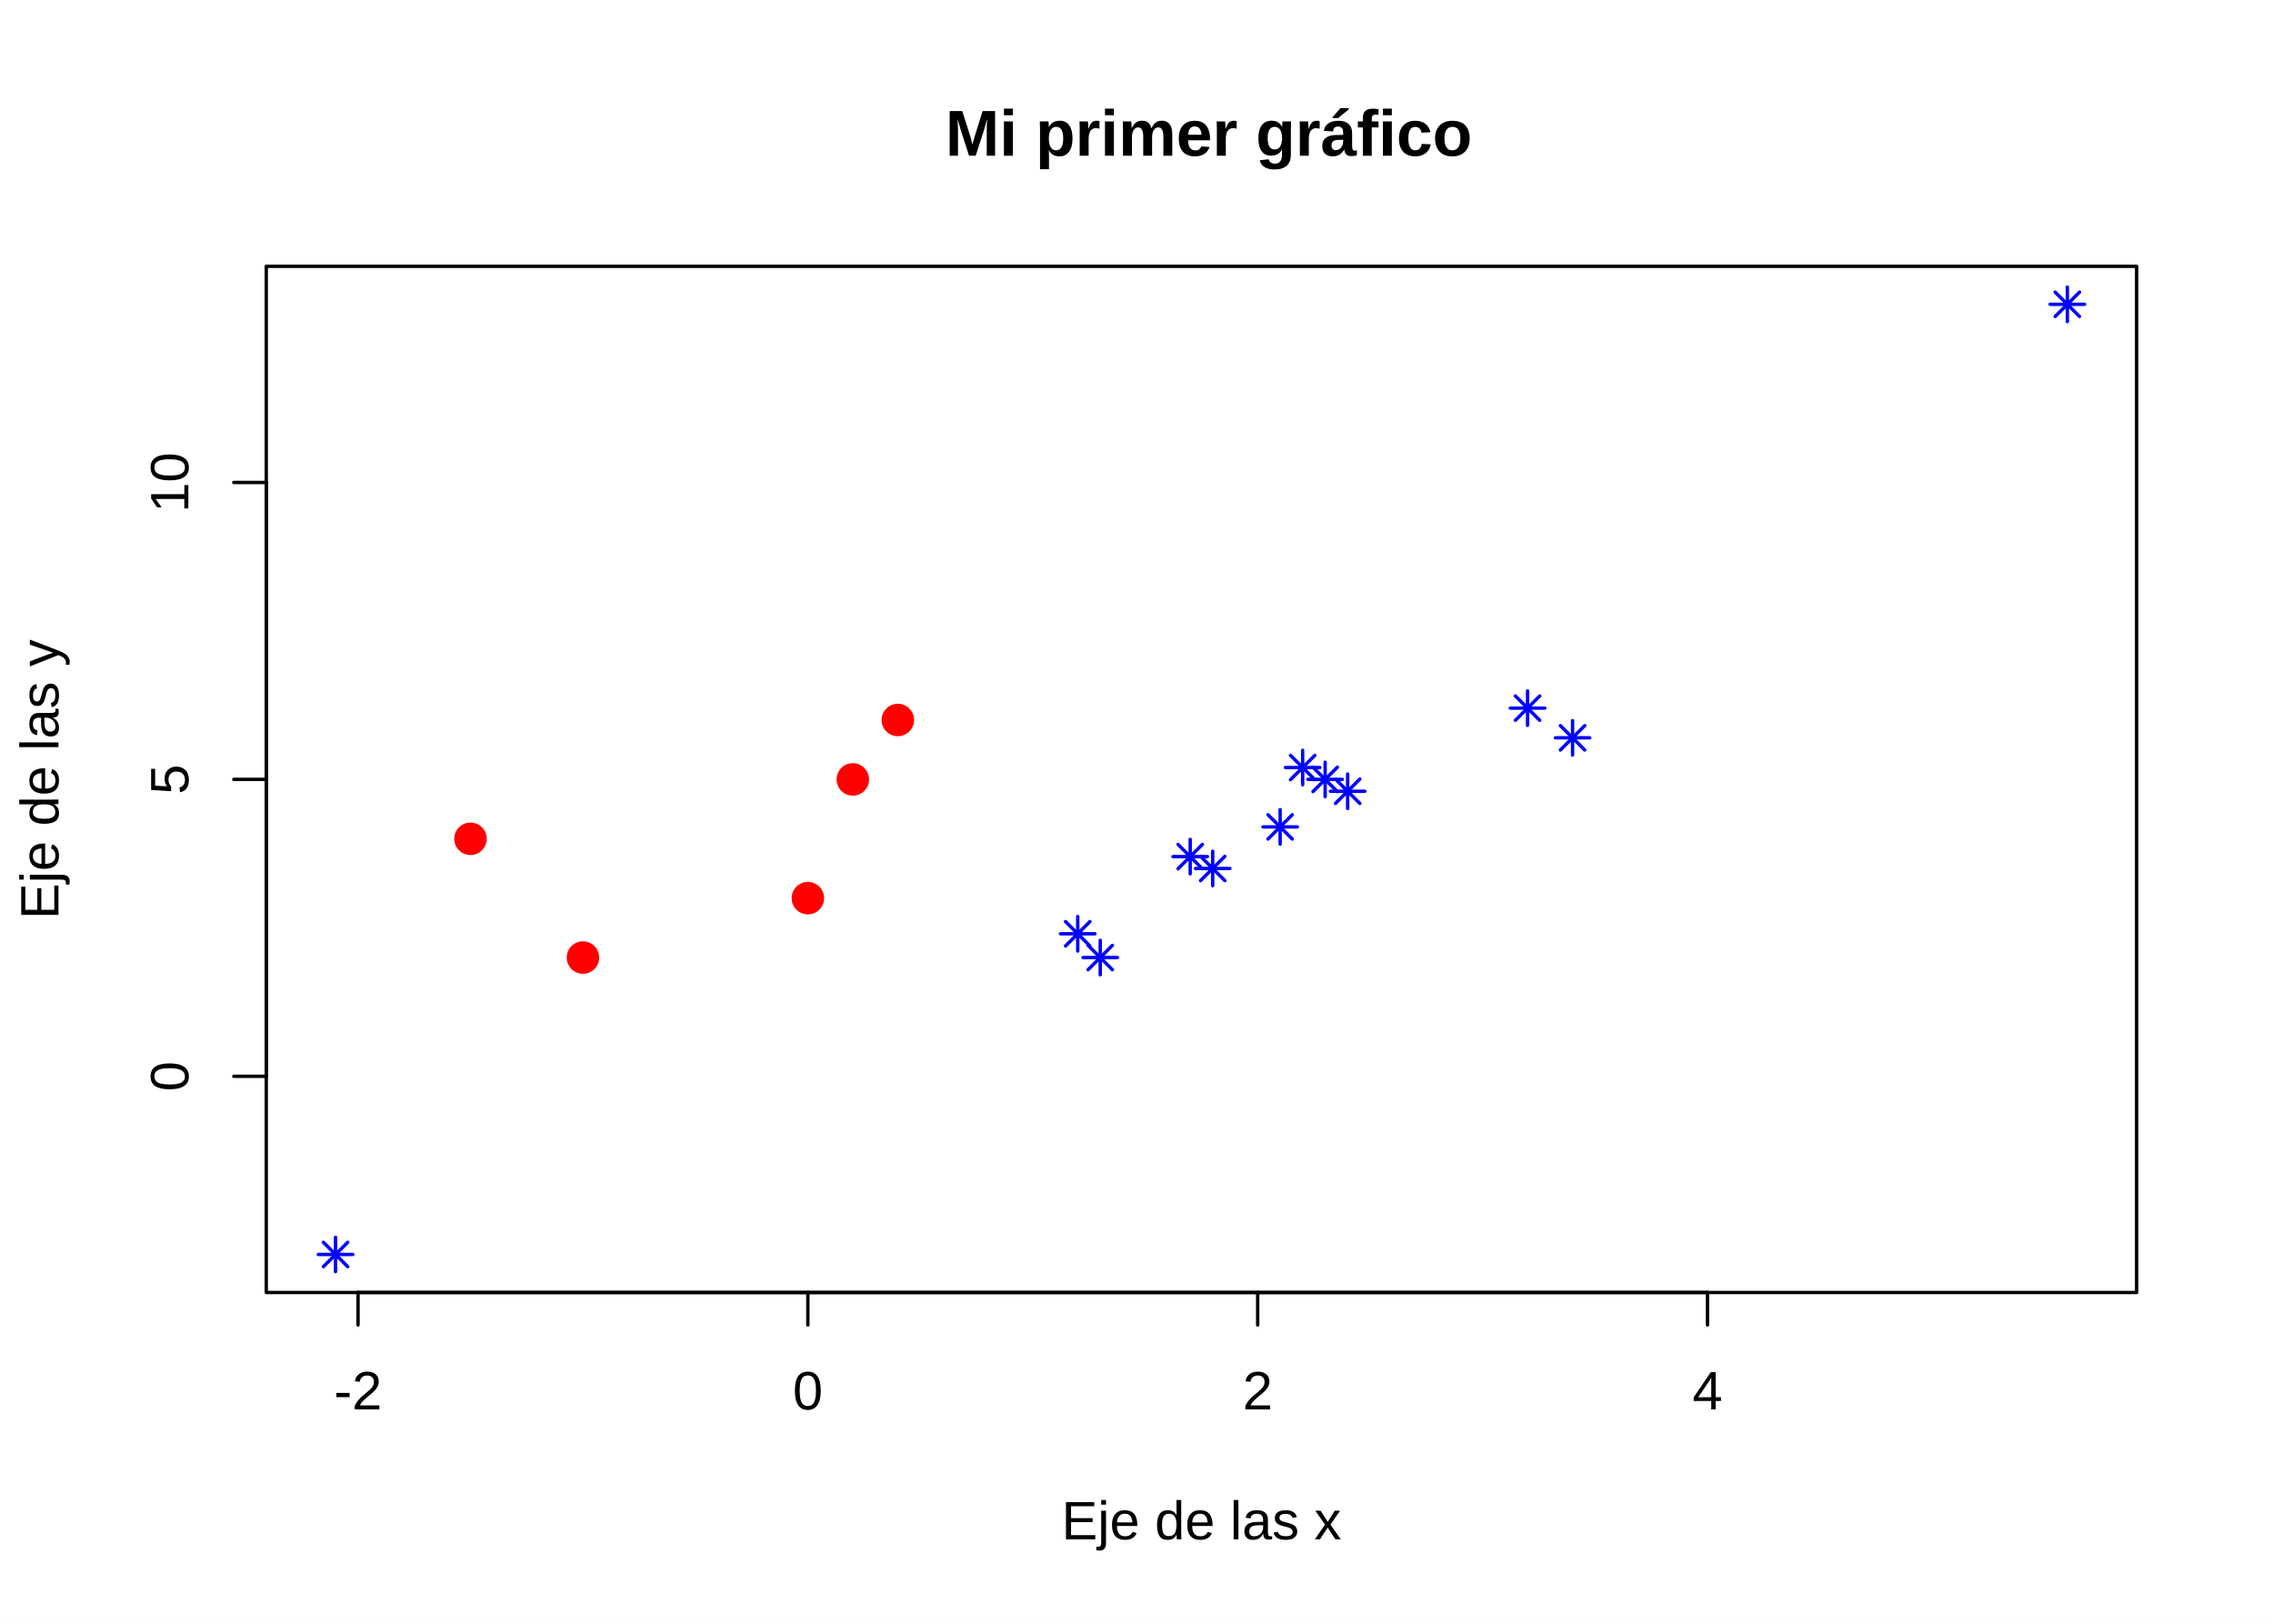
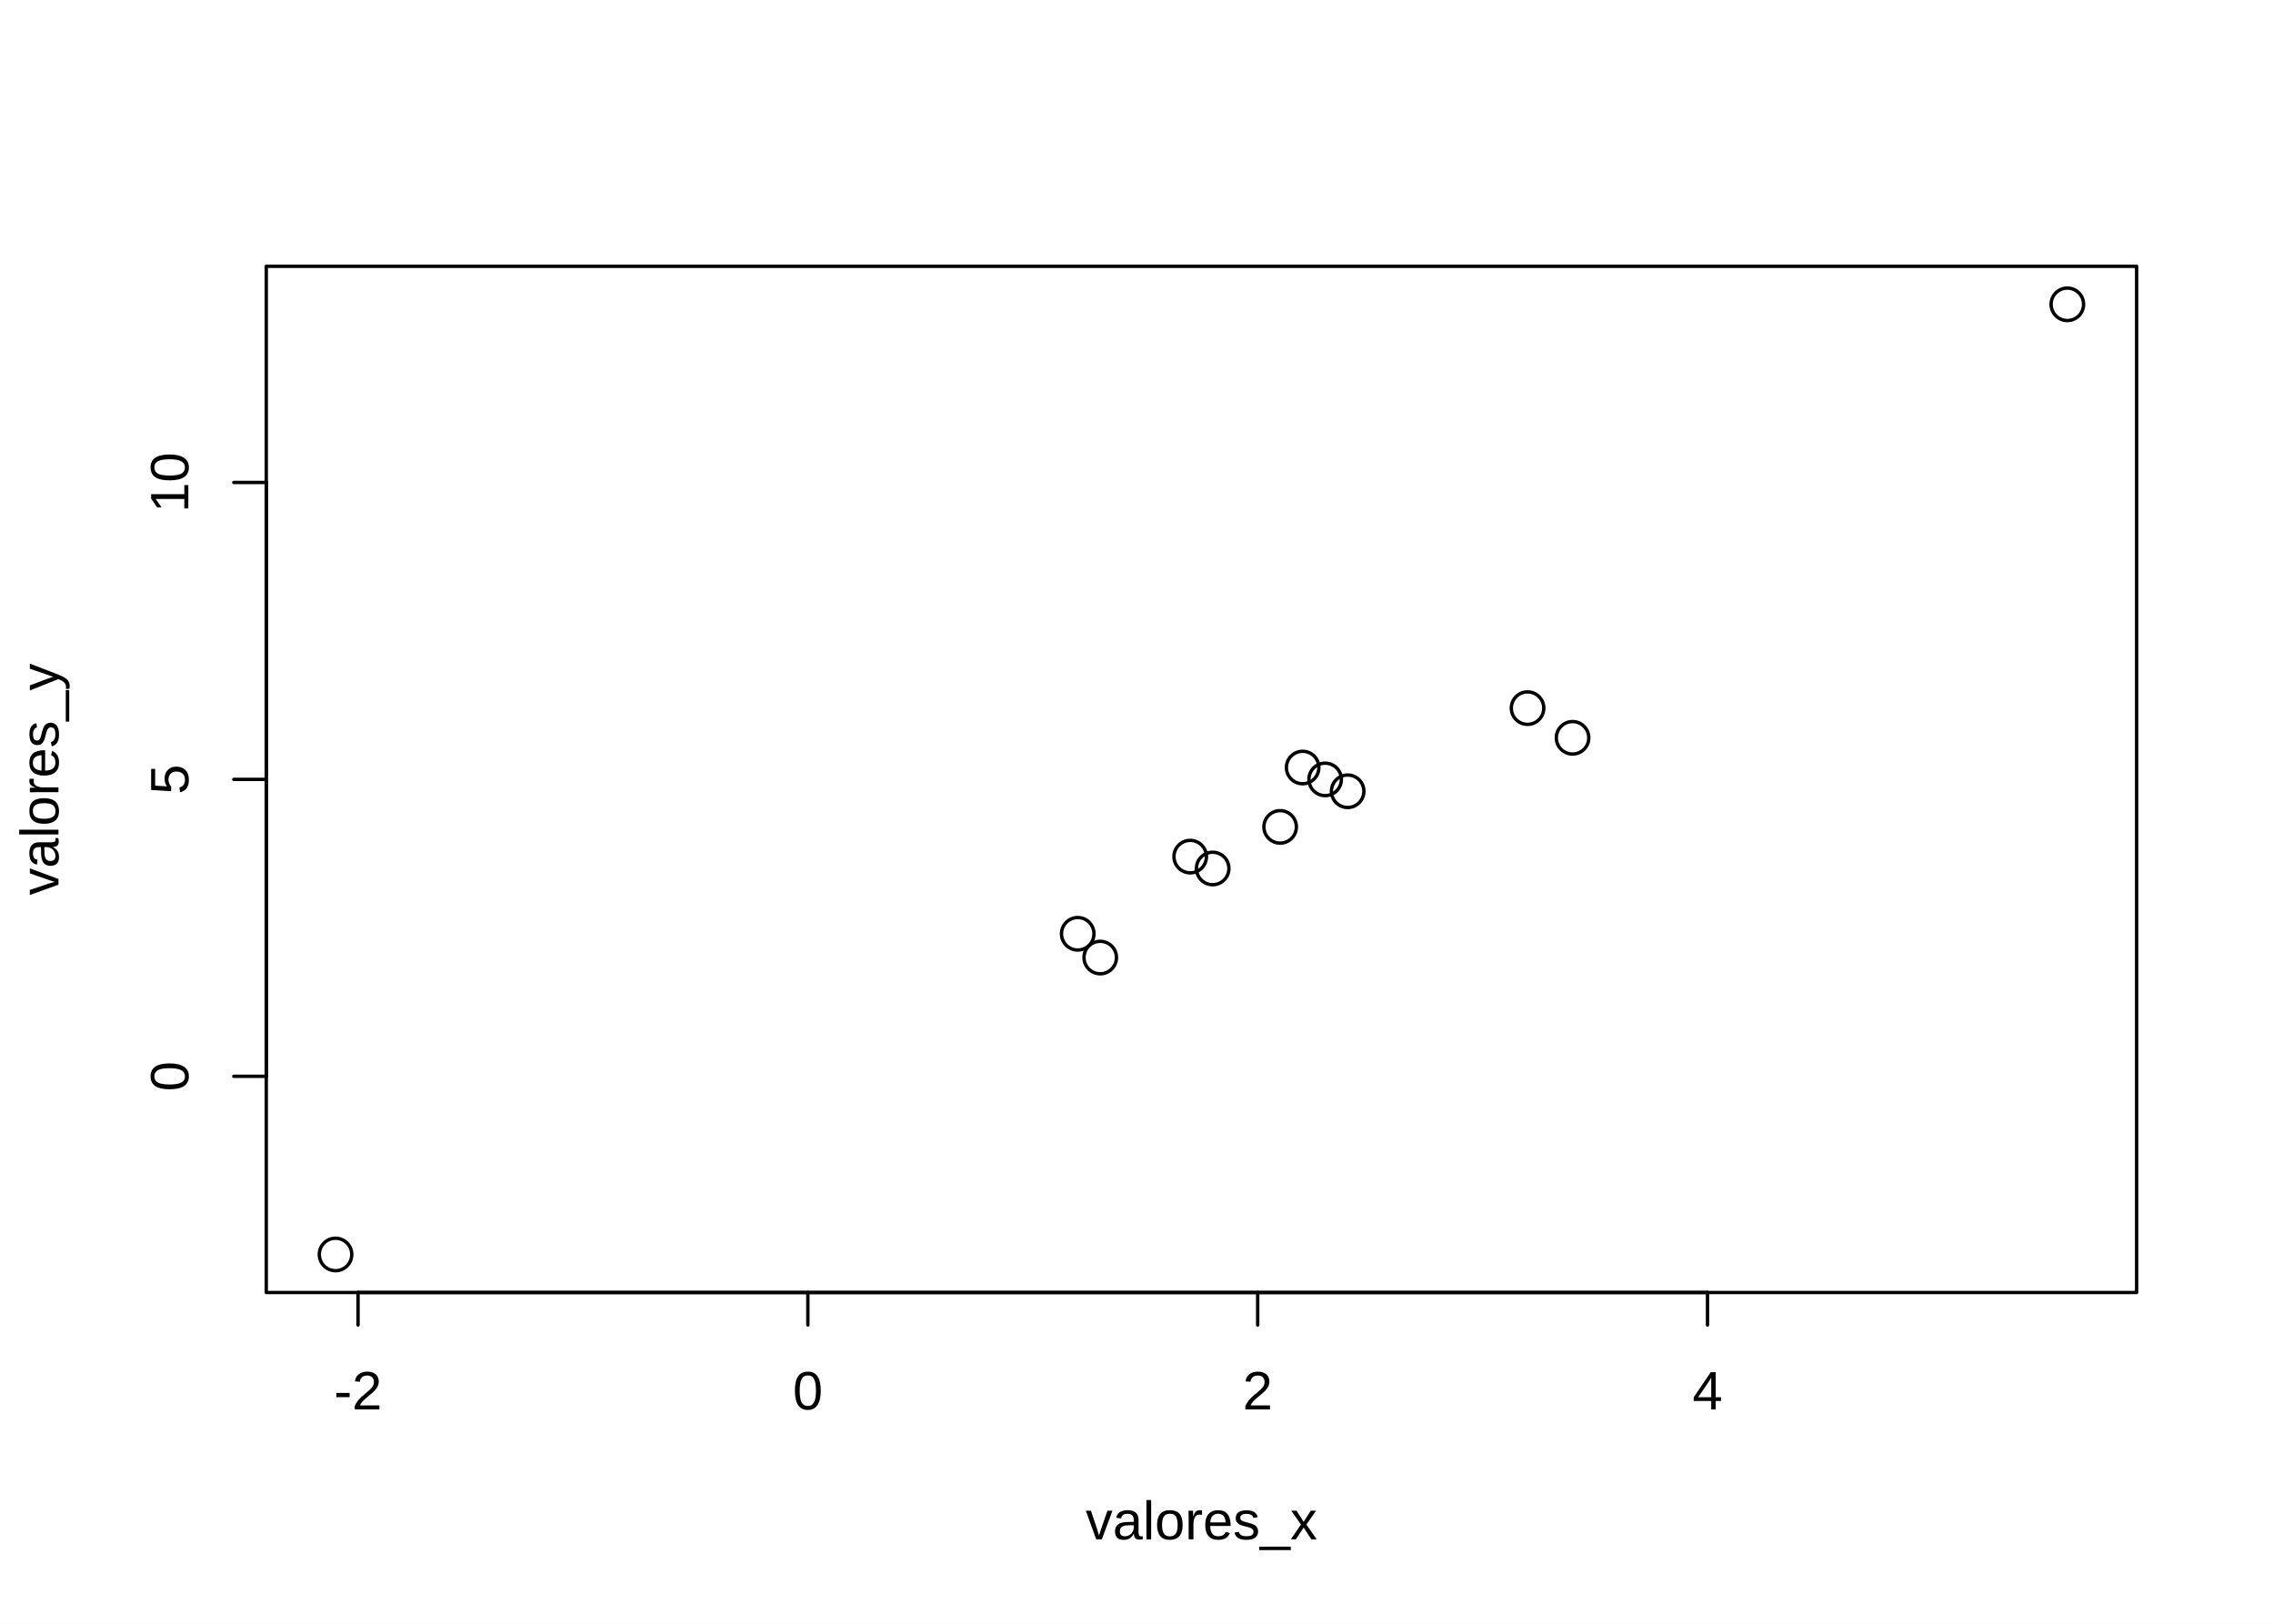
<svg xmlns="http://www.w3.org/2000/svg" viewBox="0 0 504.00 360.00">
  <defs>
    <style type="text/css">
    line, polyline, path, rect, circle {
      fill: none;
      stroke: #000000;
      stroke-linecap: round;
      stroke-linejoin: round;
      stroke-miterlimit: 10.00;
    }
  </style>
  </defs>
  <rect width="100%" height="100%" style="stroke: none; fill: #FFFFFF;" />
  <defs>
    <clipPath id="cpNTkuMDR8NDczLjc2fDI4Ni41Nnw1OS4wNA==">
      <rect x="59.04" y="59.04" width="414.72" height="227.52" />
    </clipPath>
  </defs>
-   <line x1="236.27" y1="209.73" x2="241.67" y2="204.33" style="stroke-width: 0.75; stroke: #0000FF;" clip-path="url(#cpNTkuMDR8NDczLjc2fDI4Ni41Nnw1OS4wNA==)" />
-   <line x1="236.27" y1="204.33" x2="241.67" y2="209.73" style="stroke-width: 0.75; stroke: #0000FF;" clip-path="url(#cpNTkuMDR8NDczLjc2fDI4Ni41Nnw1OS4wNA==)" />
-   <line x1="235.15" y1="207.03" x2="242.79" y2="207.03" style="stroke-width: 0.75; stroke: #0000FF;" clip-path="url(#cpNTkuMDR8NDczLjc2fDI4Ni41Nnw1OS4wNA==)" />
-   <line x1="238.97" y1="210.85" x2="238.97" y2="203.21" style="stroke-width: 0.75; stroke: #0000FF;" clip-path="url(#cpNTkuMDR8NDczLjc2fDI4Ni41Nnw1OS4wNA==)" />
-   <line x1="345.99" y1="166.28" x2="351.39" y2="160.88" style="stroke-width: 0.75; stroke: #0000FF;" clip-path="url(#cpNTkuMDR8NDczLjc2fDI4Ni41Nnw1OS4wNA==)" />
-   <line x1="345.99" y1="160.88" x2="351.39" y2="166.28" style="stroke-width: 0.75; stroke: #0000FF;" clip-path="url(#cpNTkuMDR8NDczLjc2fDI4Ni41Nnw1OS4wNA==)" />
-   <line x1="344.87" y1="163.58" x2="352.50" y2="163.58" style="stroke-width: 0.75; stroke: #0000FF;" clip-path="url(#cpNTkuMDR8NDczLjc2fDI4Ni41Nnw1OS4wNA==)" />
-   <line x1="348.69" y1="167.40" x2="348.69" y2="159.76" style="stroke-width: 0.75; stroke: #0000FF;" clip-path="url(#cpNTkuMDR8NDczLjc2fDI4Ni41Nnw1OS4wNA==)" />
-   <line x1="241.26" y1="215.00" x2="246.66" y2="209.60" style="stroke-width: 0.75; stroke: #0000FF;" clip-path="url(#cpNTkuMDR8NDczLjc2fDI4Ni41Nnw1OS4wNA==)" />
-   <line x1="241.26" y1="209.60" x2="246.66" y2="215.00" style="stroke-width: 0.75; stroke: #0000FF;" clip-path="url(#cpNTkuMDR8NDczLjc2fDI4Ni41Nnw1OS4wNA==)" />
-   <line x1="240.14" y1="212.30" x2="247.78" y2="212.30" style="stroke-width: 0.75; stroke: #0000FF;" clip-path="url(#cpNTkuMDR8NDczLjc2fDI4Ni41Nnw1OS4wNA==)" />
-   <line x1="243.96" y1="216.12" x2="243.96" y2="208.48" style="stroke-width: 0.75; stroke: #0000FF;" clip-path="url(#cpNTkuMDR8NDczLjc2fDI4Ni41Nnw1OS4wNA==)" />
-   <line x1="71.70" y1="280.83" x2="77.10" y2="275.43" style="stroke-width: 0.75; stroke: #0000FF;" clip-path="url(#cpNTkuMDR8NDczLjc2fDI4Ni41Nnw1OS4wNA==)" />
-   <line x1="71.70" y1="275.43" x2="77.10" y2="280.83" style="stroke-width: 0.75; stroke: #0000FF;" clip-path="url(#cpNTkuMDR8NDczLjc2fDI4Ni41Nnw1OS4wNA==)" />
-   <line x1="70.58" y1="278.13" x2="78.22" y2="278.13" style="stroke-width: 0.75; stroke: #0000FF;" clip-path="url(#cpNTkuMDR8NDczLjc2fDI4Ni41Nnw1OS4wNA==)" />
-   <line x1="74.40" y1="281.95" x2="74.40" y2="274.31" style="stroke-width: 0.75; stroke: #0000FF;" clip-path="url(#cpNTkuMDR8NDczLjc2fDI4Ni41Nnw1OS4wNA==)" />
-   <line x1="455.70" y1="70.17" x2="461.10" y2="64.77" style="stroke-width: 0.75; stroke: #0000FF;" clip-path="url(#cpNTkuMDR8NDczLjc2fDI4Ni41Nnw1OS4wNA==)" />
-   <line x1="455.70" y1="64.77" x2="461.10" y2="70.17" style="stroke-width: 0.75; stroke: #0000FF;" clip-path="url(#cpNTkuMDR8NDczLjc2fDI4Ni41Nnw1OS4wNA==)" />
-   <line x1="454.58" y1="67.47" x2="462.22" y2="67.47" style="stroke-width: 0.75; stroke: #0000FF;" clip-path="url(#cpNTkuMDR8NDczLjc2fDI4Ni41Nnw1OS4wNA==)" />
-   <line x1="458.40" y1="71.29" x2="458.40" y2="63.65" style="stroke-width: 0.75; stroke: #0000FF;" clip-path="url(#cpNTkuMDR8NDczLjc2fDI4Ni41Nnw1OS4wNA==)" />
-   <line x1="291.13" y1="175.50" x2="296.53" y2="170.10" style="stroke-width: 0.75; stroke: #0000FF;" clip-path="url(#cpNTkuMDR8NDczLjc2fDI4Ni41Nnw1OS4wNA==)" />
-   <line x1="291.13" y1="170.10" x2="296.53" y2="175.50" style="stroke-width: 0.75; stroke: #0000FF;" clip-path="url(#cpNTkuMDR8NDczLjc2fDI4Ni41Nnw1OS4wNA==)" />
-   <line x1="290.01" y1="172.80" x2="297.65" y2="172.80" style="stroke-width: 0.75; stroke: #0000FF;" clip-path="url(#cpNTkuMDR8NDczLjc2fDI4Ni41Nnw1OS4wNA==)" />
-   <line x1="293.83" y1="176.62" x2="293.83" y2="168.98" style="stroke-width: 0.75; stroke: #0000FF;" clip-path="url(#cpNTkuMDR8NDczLjc2fDI4Ni41Nnw1OS4wNA==)" />
-   <line x1="336.01" y1="159.70" x2="341.41" y2="154.30" style="stroke-width: 0.75; stroke: #0000FF;" clip-path="url(#cpNTkuMDR8NDczLjc2fDI4Ni41Nnw1OS4wNA==)" />
-   <line x1="336.01" y1="154.30" x2="341.41" y2="159.70" style="stroke-width: 0.75; stroke: #0000FF;" clip-path="url(#cpNTkuMDR8NDczLjc2fDI4Ni41Nnw1OS4wNA==)" />
-   <line x1="334.89" y1="157.00" x2="342.53" y2="157.00" style="stroke-width: 0.75; stroke: #0000FF;" clip-path="url(#cpNTkuMDR8NDczLjc2fDI4Ni41Nnw1OS4wNA==)" />
-   <line x1="338.71" y1="160.82" x2="338.71" y2="153.18" style="stroke-width: 0.75; stroke: #0000FF;" clip-path="url(#cpNTkuMDR8NDczLjc2fDI4Ni41Nnw1OS4wNA==)" />
-   <line x1="296.12" y1="178.13" x2="301.52" y2="172.73" style="stroke-width: 0.75; stroke: #0000FF;" clip-path="url(#cpNTkuMDR8NDczLjc2fDI4Ni41Nnw1OS4wNA==)" />
-   <line x1="296.12" y1="172.73" x2="301.52" y2="178.13" style="stroke-width: 0.75; stroke: #0000FF;" clip-path="url(#cpNTkuMDR8NDczLjc2fDI4Ni41Nnw1OS4wNA==)" />
-   <line x1="295.00" y1="175.43" x2="302.63" y2="175.43" style="stroke-width: 0.75; stroke: #0000FF;" clip-path="url(#cpNTkuMDR8NDczLjc2fDI4Ni41Nnw1OS4wNA==)" />
-   <line x1="298.82" y1="179.25" x2="298.82" y2="171.61" style="stroke-width: 0.75; stroke: #0000FF;" clip-path="url(#cpNTkuMDR8NDczLjc2fDI4Ni41Nnw1OS4wNA==)" />
-   <line x1="281.15" y1="186.03" x2="286.55" y2="180.63" style="stroke-width: 0.75; stroke: #0000FF;" clip-path="url(#cpNTkuMDR8NDczLjc2fDI4Ni41Nnw1OS4wNA==)" />
-   <line x1="281.15" y1="180.63" x2="286.55" y2="186.03" style="stroke-width: 0.75; stroke: #0000FF;" clip-path="url(#cpNTkuMDR8NDczLjc2fDI4Ni41Nnw1OS4wNA==)" />
-   <line x1="280.04" y1="183.33" x2="287.67" y2="183.33" style="stroke-width: 0.75; stroke: #0000FF;" clip-path="url(#cpNTkuMDR8NDczLjc2fDI4Ni41Nnw1OS4wNA==)" />
-   <line x1="283.85" y1="187.15" x2="283.85" y2="179.51" style="stroke-width: 0.75; stroke: #0000FF;" clip-path="url(#cpNTkuMDR8NDczLjc2fDI4Ni41Nnw1OS4wNA==)" />
-   <line x1="266.19" y1="195.25" x2="271.59" y2="189.85" style="stroke-width: 0.75; stroke: #0000FF;" clip-path="url(#cpNTkuMDR8NDczLjc2fDI4Ni41Nnw1OS4wNA==)" />
-   <line x1="266.19" y1="189.85" x2="271.59" y2="195.25" style="stroke-width: 0.75; stroke: #0000FF;" clip-path="url(#cpNTkuMDR8NDczLjc2fDI4Ni41Nnw1OS4wNA==)" />
-   <line x1="265.08" y1="192.55" x2="272.71" y2="192.55" style="stroke-width: 0.75; stroke: #0000FF;" clip-path="url(#cpNTkuMDR8NDczLjc2fDI4Ni41Nnw1OS4wNA==)" />
-   <line x1="268.89" y1="196.37" x2="268.89" y2="188.73" style="stroke-width: 0.75; stroke: #0000FF;" clip-path="url(#cpNTkuMDR8NDczLjc2fDI4Ni41Nnw1OS4wNA==)" />
-   <line x1="261.21" y1="192.62" x2="266.61" y2="187.22" style="stroke-width: 0.75; stroke: #0000FF;" clip-path="url(#cpNTkuMDR8NDczLjc2fDI4Ni41Nnw1OS4wNA==)" />
-   <line x1="261.21" y1="187.22" x2="266.61" y2="192.62" style="stroke-width: 0.75; stroke: #0000FF;" clip-path="url(#cpNTkuMDR8NDczLjc2fDI4Ni41Nnw1OS4wNA==)" />
-   <line x1="260.09" y1="189.92" x2="267.72" y2="189.92" style="stroke-width: 0.75; stroke: #0000FF;" clip-path="url(#cpNTkuMDR8NDczLjc2fDI4Ni41Nnw1OS4wNA==)" />
-   <line x1="263.91" y1="193.74" x2="263.91" y2="186.10" style="stroke-width: 0.75; stroke: #0000FF;" clip-path="url(#cpNTkuMDR8NDczLjc2fDI4Ni41Nnw1OS4wNA==)" />
-   <line x1="286.14" y1="172.87" x2="291.54" y2="167.47" style="stroke-width: 0.75; stroke: #0000FF;" clip-path="url(#cpNTkuMDR8NDczLjc2fDI4Ni41Nnw1OS4wNA==)" />
-   <line x1="286.14" y1="167.47" x2="291.54" y2="172.87" style="stroke-width: 0.75; stroke: #0000FF;" clip-path="url(#cpNTkuMDR8NDczLjc2fDI4Ni41Nnw1OS4wNA==)" />
-   <line x1="285.02" y1="170.17" x2="292.66" y2="170.17" style="stroke-width: 0.75; stroke: #0000FF;" clip-path="url(#cpNTkuMDR8NDczLjc2fDI4Ni41Nnw1OS4wNA==)" />
-   <line x1="288.84" y1="173.99" x2="288.84" y2="166.35" style="stroke-width: 0.75; stroke: #0000FF;" clip-path="url(#cpNTkuMDR8NDczLjc2fDI4Ni41Nnw1OS4wNA==)" />
+   <circle cx="238.97" cy="207.03" r="2.70pt" style="stroke-width: 0.75;" clip-path="url(#cpNTkuMDR8NDczLjc2fDI4Ni41Nnw1OS4wNA==)" />
+   <circle cx="348.69" cy="163.58" r="2.70pt" style="stroke-width: 0.75;" clip-path="url(#cpNTkuMDR8NDczLjc2fDI4Ni41Nnw1OS4wNA==)" />
+   <circle cx="243.96" cy="212.30" r="2.70pt" style="stroke-width: 0.75;" clip-path="url(#cpNTkuMDR8NDczLjc2fDI4Ni41Nnw1OS4wNA==)" />
+   <circle cx="74.40" cy="278.13" r="2.70pt" style="stroke-width: 0.75;" clip-path="url(#cpNTkuMDR8NDczLjc2fDI4Ni41Nnw1OS4wNA==)" />
+   <circle cx="458.40" cy="67.47" r="2.70pt" style="stroke-width: 0.75;" clip-path="url(#cpNTkuMDR8NDczLjc2fDI4Ni41Nnw1OS4wNA==)" />
+   <circle cx="293.83" cy="172.80" r="2.70pt" style="stroke-width: 0.75;" clip-path="url(#cpNTkuMDR8NDczLjc2fDI4Ni41Nnw1OS4wNA==)" />
+   <circle cx="338.71" cy="157.00" r="2.70pt" style="stroke-width: 0.75;" clip-path="url(#cpNTkuMDR8NDczLjc2fDI4Ni41Nnw1OS4wNA==)" />
+   <circle cx="298.82" cy="175.43" r="2.70pt" style="stroke-width: 0.75;" clip-path="url(#cpNTkuMDR8NDczLjc2fDI4Ni41Nnw1OS4wNA==)" />
+   <circle cx="283.85" cy="183.33" r="2.70pt" style="stroke-width: 0.75;" clip-path="url(#cpNTkuMDR8NDczLjc2fDI4Ni41Nnw1OS4wNA==)" />
+   <circle cx="268.89" cy="192.55" r="2.70pt" style="stroke-width: 0.75;" clip-path="url(#cpNTkuMDR8NDczLjc2fDI4Ni41Nnw1OS4wNA==)" />
+   <circle cx="263.91" cy="189.92" r="2.70pt" style="stroke-width: 0.75;" clip-path="url(#cpNTkuMDR8NDczLjc2fDI4Ni41Nnw1OS4wNA==)" />
+   <circle cx="288.84" cy="170.17" r="2.70pt" style="stroke-width: 0.75;" clip-path="url(#cpNTkuMDR8NDczLjc2fDI4Ni41Nnw1OS4wNA==)" />
  <defs>
    <clipPath id="cpMHw1MDR8MzYwfDA=">
      <rect x="0.00" y="0.00" width="504.00" height="360.00" />
    </clipPath>
  </defs>
  <line x1="79.39" y1="286.56" x2="378.61" y2="286.56" style="stroke-width: 0.75;" clip-path="url(#cpMHw1MDR8MzYwfDA=)" />
  <line x1="79.39" y1="286.56" x2="79.39" y2="293.76" style="stroke-width: 0.75;" clip-path="url(#cpMHw1MDR8MzYwfDA=)" />
  <line x1="179.13" y1="286.56" x2="179.13" y2="293.76" style="stroke-width: 0.75;" clip-path="url(#cpMHw1MDR8MzYwfDA=)" />
  <line x1="278.87" y1="286.56" x2="278.87" y2="293.76" style="stroke-width: 0.75;" clip-path="url(#cpMHw1MDR8MzYwfDA=)" />
  <line x1="378.61" y1="286.56" x2="378.61" y2="293.76" style="stroke-width: 0.75;" clip-path="url(#cpMHw1MDR8MzYwfDA=)" />
  <g clip-path="url(#cpMHw1MDR8MzYwfDA=)">
    <text x="74.05" y="312.48" style="font-size: 12.00px; font-family: Arial;" textLength="10.67px" lengthAdjust="spacingAndGlyphs">-2</text>
  </g>
  <g clip-path="url(#cpMHw1MDR8MzYwfDA=)">
    <text x="175.79" y="312.48" style="font-size: 12.00px; font-family: Arial;" textLength="6.67px" lengthAdjust="spacingAndGlyphs">0</text>
  </g>
  <g clip-path="url(#cpMHw1MDR8MzYwfDA=)">
    <text x="275.53" y="312.48" style="font-size: 12.00px; font-family: Arial;" textLength="6.67px" lengthAdjust="spacingAndGlyphs">2</text>
  </g>
  <g clip-path="url(#cpMHw1MDR8MzYwfDA=)">
    <text x="375.27" y="312.48" style="font-size: 12.00px; font-family: Arial;" textLength="6.67px" lengthAdjust="spacingAndGlyphs">4</text>
  </g>
  <line x1="59.04" y1="238.63" x2="59.04" y2="106.97" style="stroke-width: 0.75;" clip-path="url(#cpMHw1MDR8MzYwfDA=)" />
  <line x1="59.04" y1="238.63" x2="51.84" y2="238.63" style="stroke-width: 0.75;" clip-path="url(#cpMHw1MDR8MzYwfDA=)" />
  <line x1="59.04" y1="172.80" x2="51.84" y2="172.80" style="stroke-width: 0.75;" clip-path="url(#cpMHw1MDR8MzYwfDA=)" />
  <line x1="59.04" y1="106.97" x2="51.84" y2="106.97" style="stroke-width: 0.75;" clip-path="url(#cpMHw1MDR8MzYwfDA=)" />
  <g clip-path="url(#cpMHw1MDR8MzYwfDA=)">
    <text transform="translate(41.76,241.97) rotate(-90)" style="font-size: 12.00px; font-family: Arial;" textLength="6.67px" lengthAdjust="spacingAndGlyphs">0</text>
  </g>
  <g clip-path="url(#cpMHw1MDR8MzYwfDA=)">
    <text transform="translate(41.76,176.14) rotate(-90)" style="font-size: 12.00px; font-family: Arial;" textLength="6.67px" lengthAdjust="spacingAndGlyphs">5</text>
  </g>
  <g clip-path="url(#cpMHw1MDR8MzYwfDA=)">
    <text transform="translate(41.76,113.64) rotate(-90)" style="font-size: 12.00px; font-family: Arial;" textLength="13.35px" lengthAdjust="spacingAndGlyphs">10</text>
  </g>
  <polyline points="59.04,286.56 473.76,286.56 473.76,59.04 59.04,59.04 59.04,286.56 " style="stroke-width: 0.75;" clip-path="url(#cpMHw1MDR8MzYwfDA=)" />
  <g clip-path="url(#cpMHw1MDR8MzYwfDA=)">
-     <text x="209.61" y="34.53" style="font-size: 14.40px; font-weight: bold; font-family: Arial;" textLength="113.58px" lengthAdjust="spacingAndGlyphs">Mi primer gráfico</text>
+     <text x="240.72" y="341.28" style="font-size: 12.00px; font-family: Arial;" textLength="51.36px" lengthAdjust="spacingAndGlyphs">valores_x</text>
  </g>
  <g clip-path="url(#cpMHw1MDR8MzYwfDA=)">
-     <text x="235.38" y="341.28" style="font-size: 12.00px; font-family: Arial;" textLength="62.03px" lengthAdjust="spacingAndGlyphs">Eje de las x</text>
+     <text transform="translate(12.96,198.48) rotate(-90)" style="font-size: 12.00px; font-family: Arial;" textLength="51.36px" lengthAdjust="spacingAndGlyphs">valores_y</text>
  </g>
-   <g clip-path="url(#cpMHw1MDR8MzYwfDA=)">
-     <text transform="translate(12.96,203.82) rotate(-90)" style="font-size: 12.00px; font-family: Arial;" textLength="62.03px" lengthAdjust="spacingAndGlyphs">Eje de las y</text>
-   </g>
-   <defs>
-     <clipPath id="cpNTkuMDR8NDczLjc2fDI4Ni41Nnw1OS4wNA==">
-       <rect x="59.04" y="59.04" width="414.72" height="227.52" />
-     </clipPath>
-   </defs>
-   <circle cx="129.26" cy="212.30" r="2.70pt" style="stroke-width: 0.75; stroke: none; fill: #FF0000;" clip-path="url(#cpNTkuMDR8NDczLjc2fDI4Ni41Nnw1OS4wNA==)" />
-   <circle cx="179.13" cy="199.13" r="2.70pt" style="stroke-width: 0.75; stroke: none; fill: #FF0000;" clip-path="url(#cpNTkuMDR8NDczLjc2fDI4Ni41Nnw1OS4wNA==)" />
-   <circle cx="104.32" cy="185.97" r="2.70pt" style="stroke-width: 0.75; stroke: none; fill: #FF0000;" clip-path="url(#cpNTkuMDR8NDczLjc2fDI4Ni41Nnw1OS4wNA==)" />
-   <circle cx="189.10" cy="172.80" r="2.70pt" style="stroke-width: 0.75; stroke: none; fill: #FF0000;" clip-path="url(#cpNTkuMDR8NDczLjc2fDI4Ni41Nnw1OS4wNA==)" />
-   <circle cx="199.08" cy="159.63" r="2.70pt" style="stroke-width: 0.75; stroke: none; fill: #FF0000;" clip-path="url(#cpNTkuMDR8NDczLjc2fDI4Ni41Nnw1OS4wNA==)" />
</svg>
